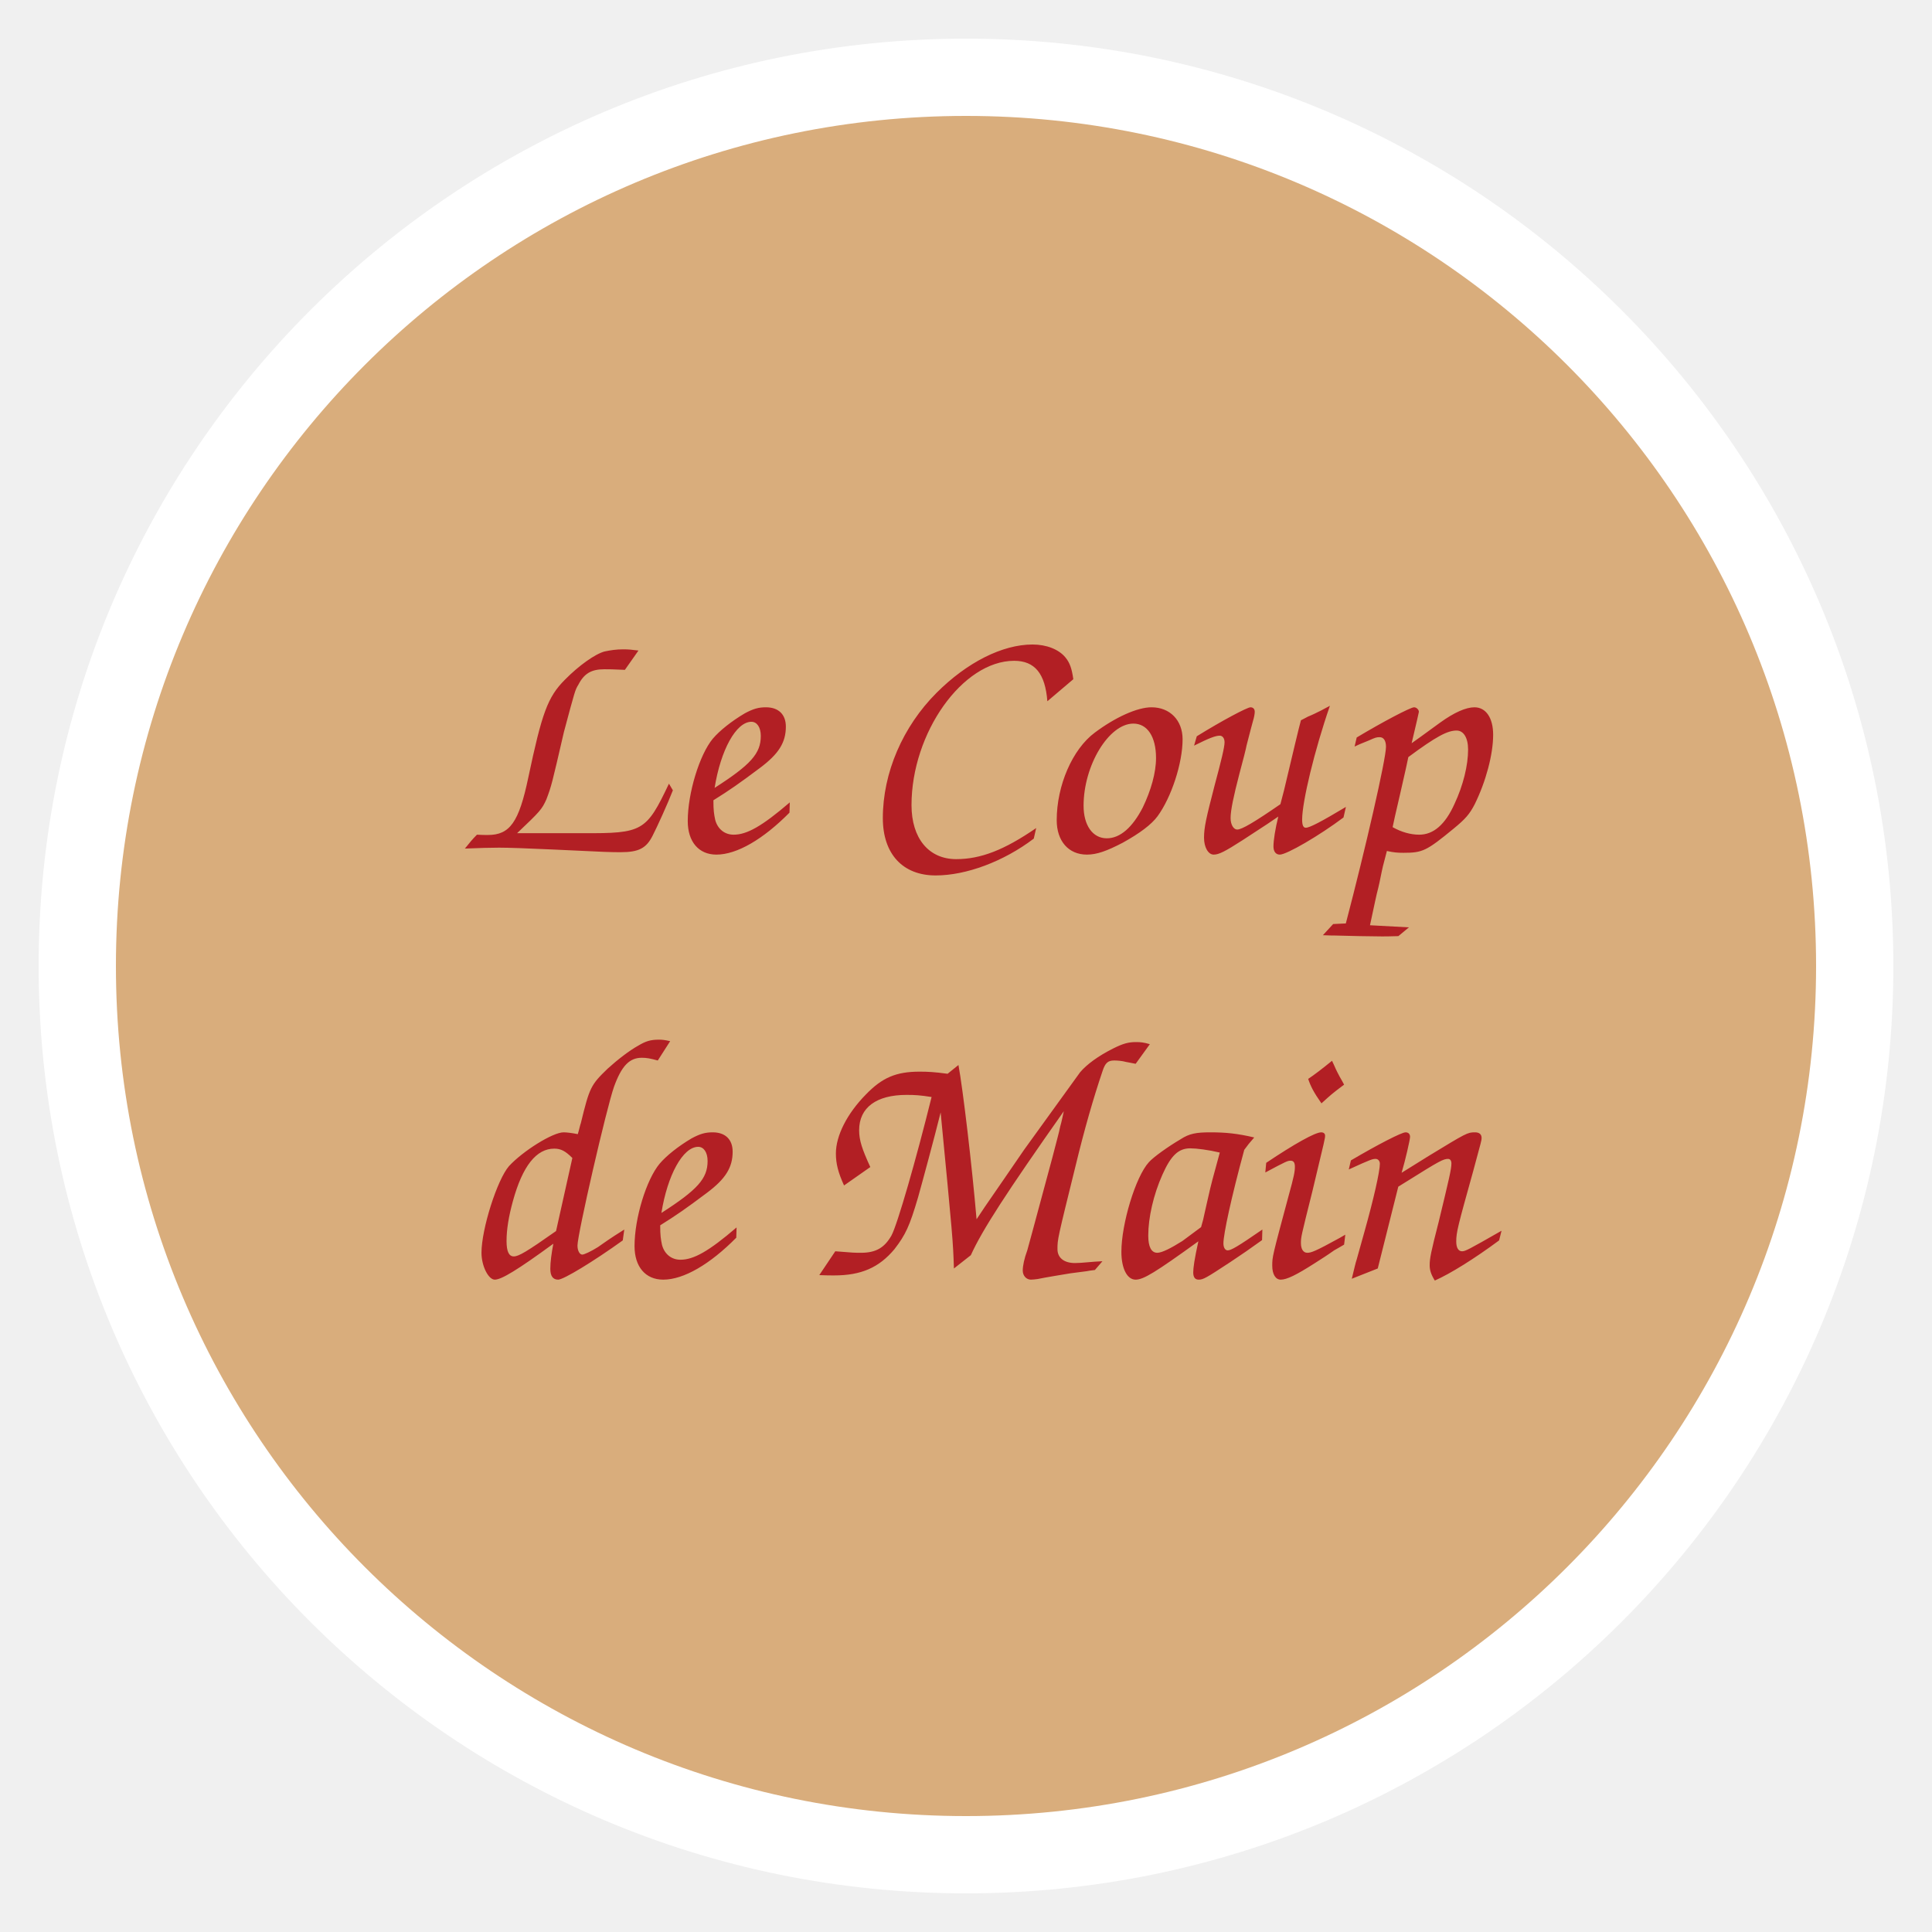
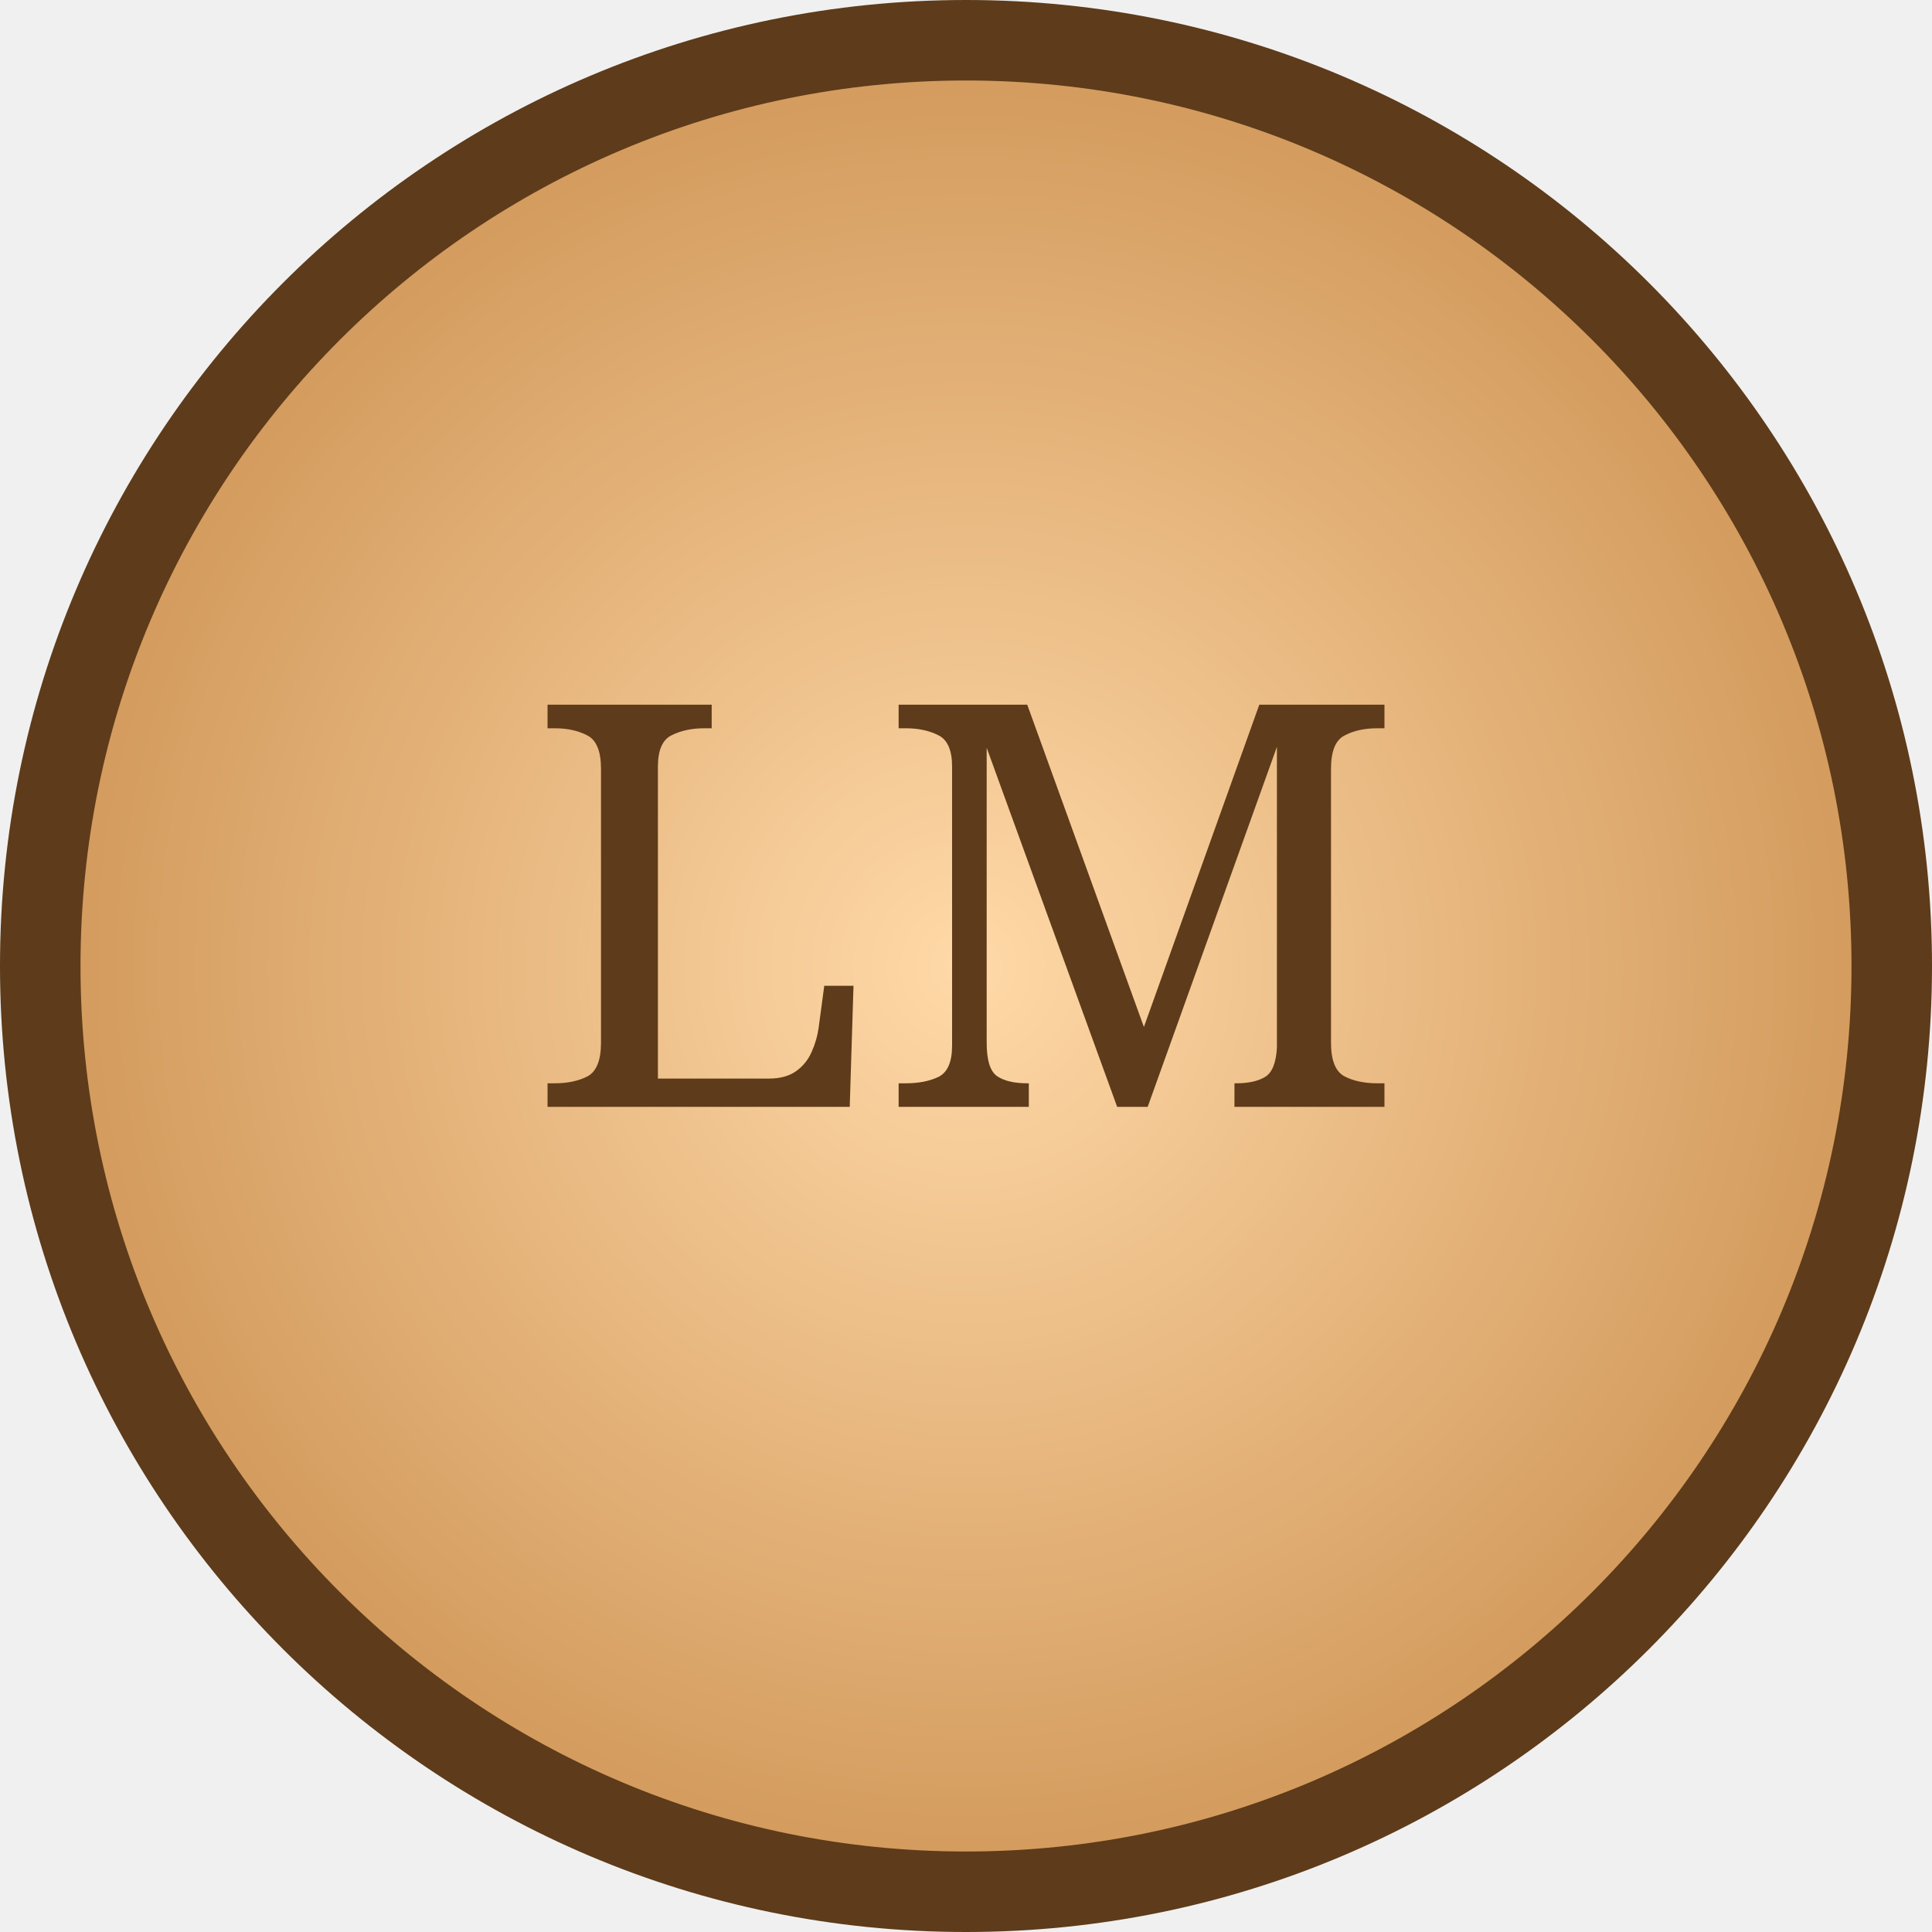
- <svg xmlns="http://www.w3.org/2000/svg" viewBox="0 0 100 100">
-   <circle cx="50" cy="50" r="48" fill="#fff" />
-   <circle cx="50" cy="50" r="44" fill="#d9ad7c" />
-   <g fill="#b21f24">
-     <text x="50" y="44" font-size="18" text-anchor="middle" font-family="Lobster, cursive">Le Coup</text>
-     <text x="50" y="66" font-size="18" text-anchor="middle" font-family="Lobster, cursive">de Main</text>
-   </g>
+ <svg xmlns="http://www.w3.org/2000/svg" viewBox="0 0 96 96">
+   <defs>
+     <radialGradient id="g" cx="50%" cy="50%" r="60%">
+       <stop offset="0" stop-color="#ffd9a8" />
+       <stop offset="1" stop-color="#c88b4a" />
+     </radialGradient>
+   </defs>
+   <circle cx="48" cy="48" r="46" fill="url(#g)" stroke="#5e3b1a" stroke-width="4" />
+   <text x="48" y="55" font-size="28" text-anchor="middle" font-family="Georgia, serif" fill="#5e3b1a">LM</text>
</svg>
